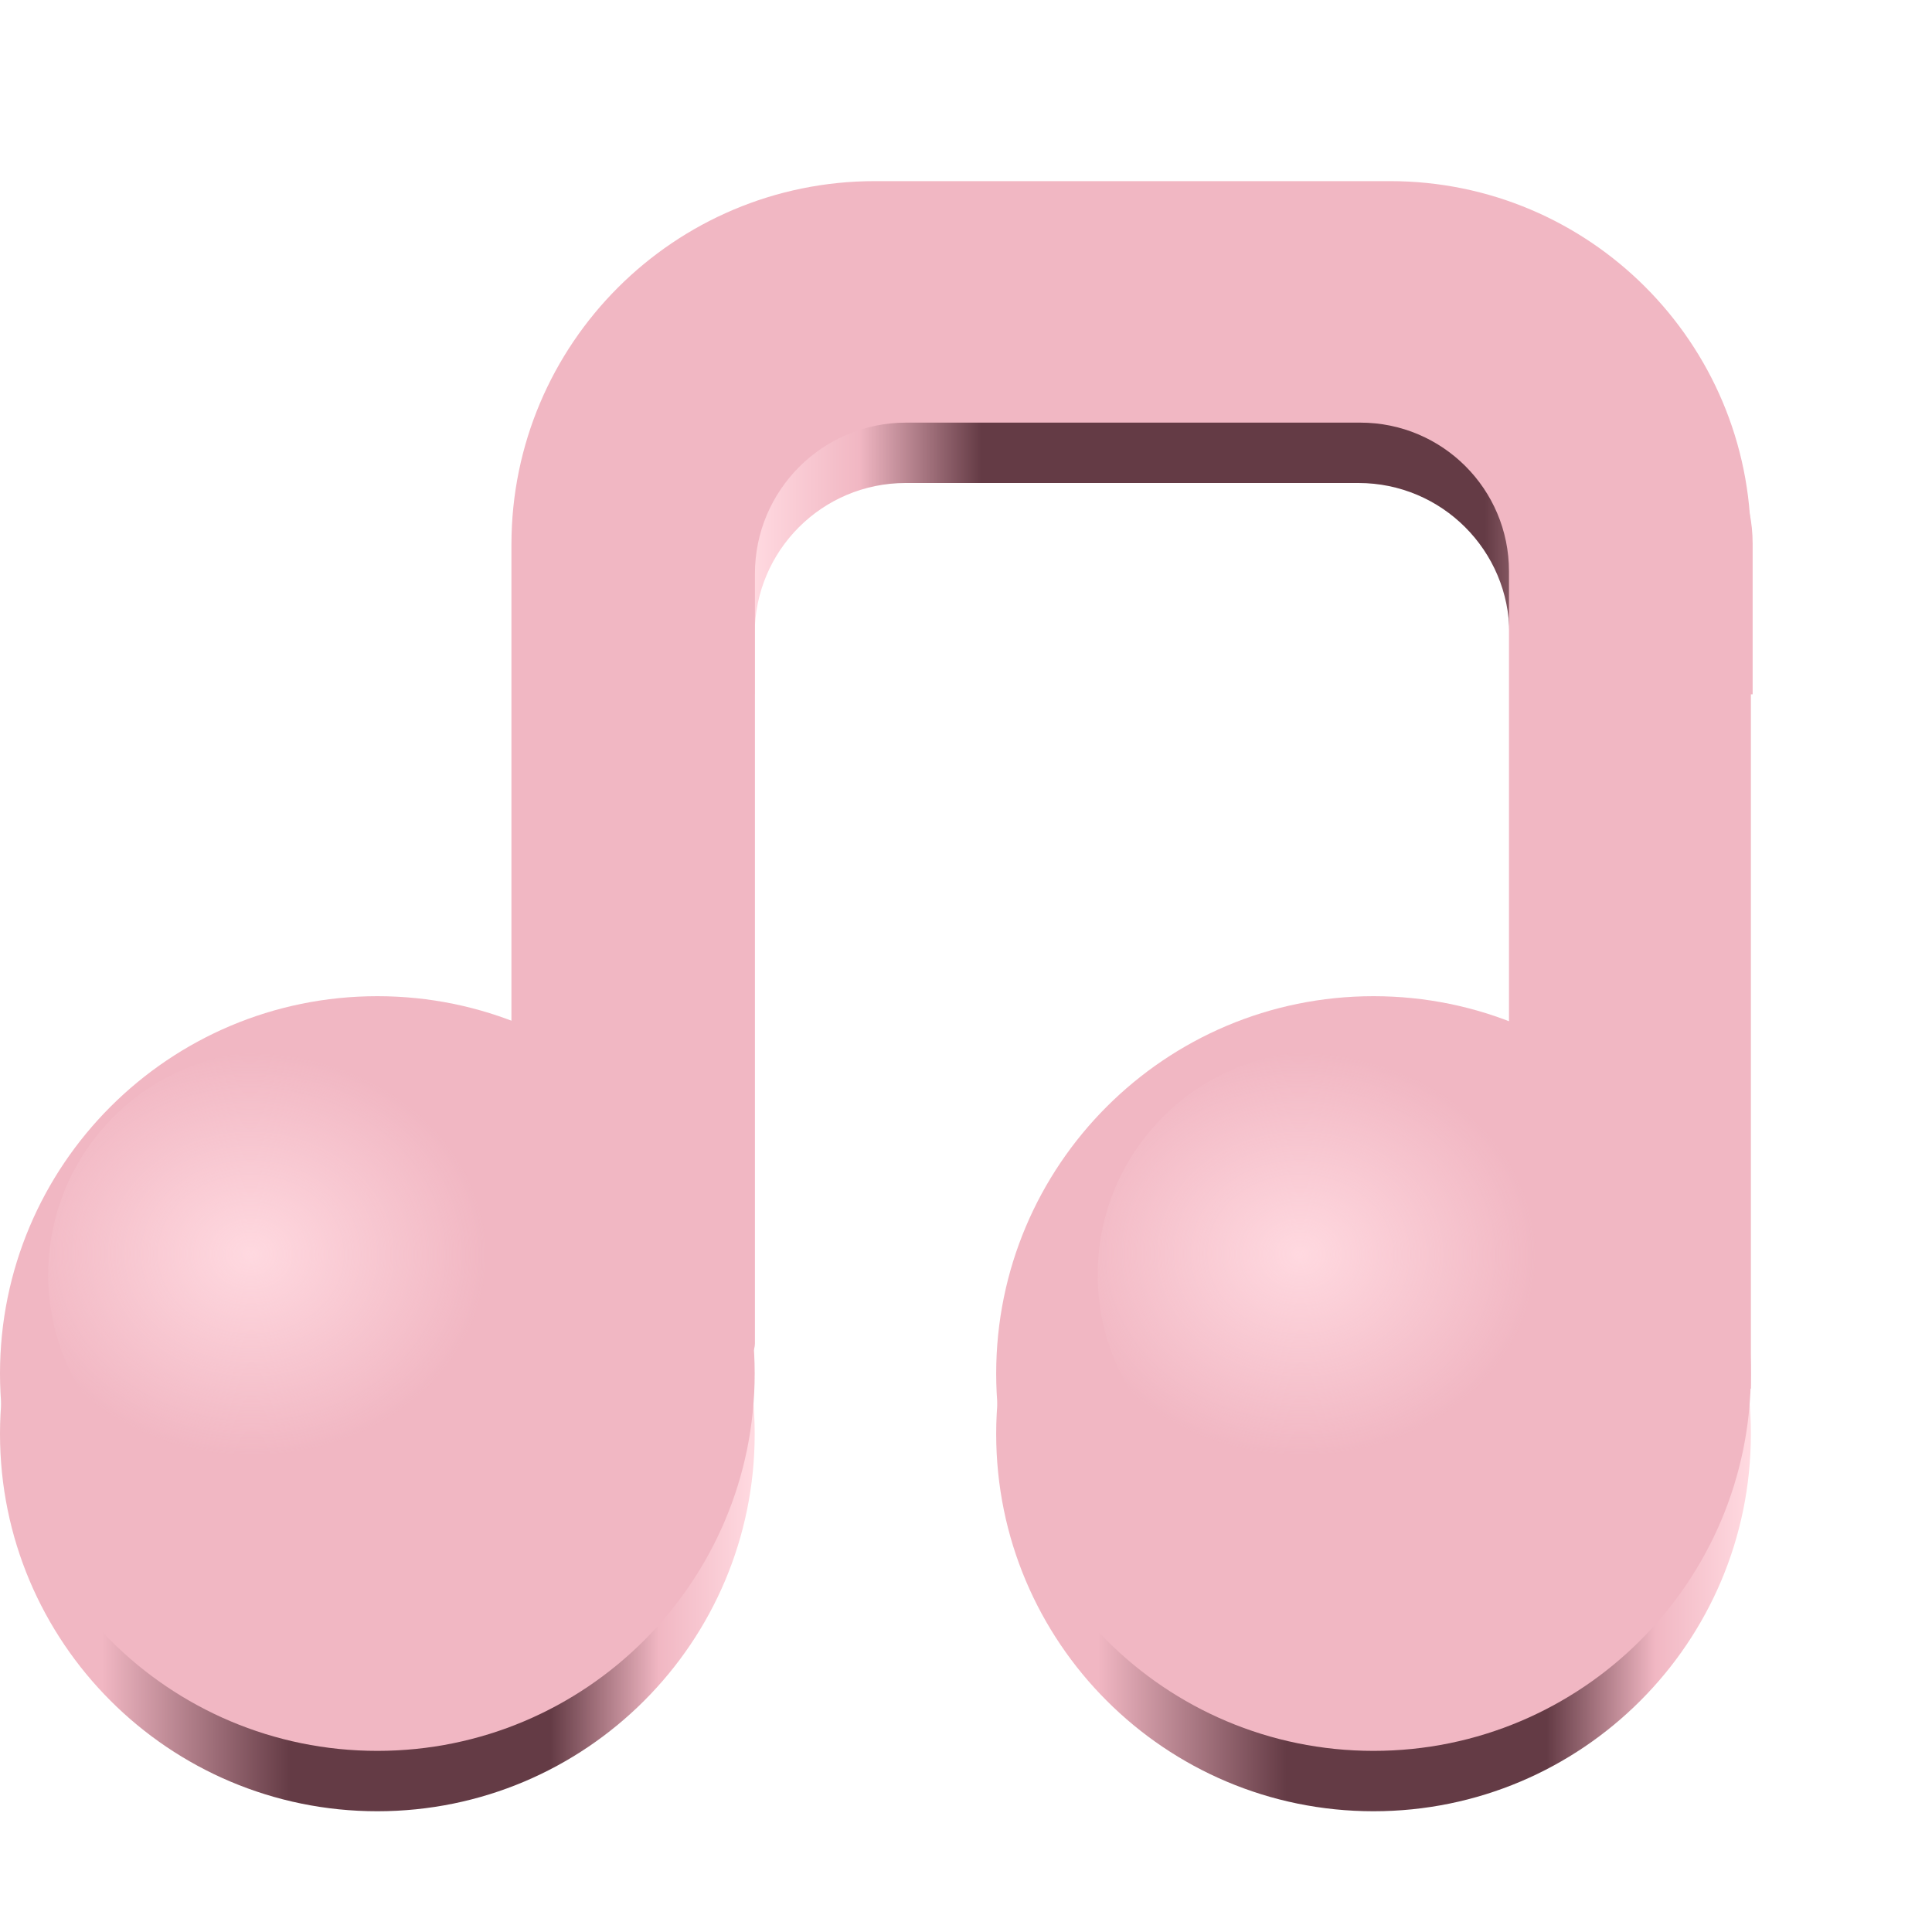
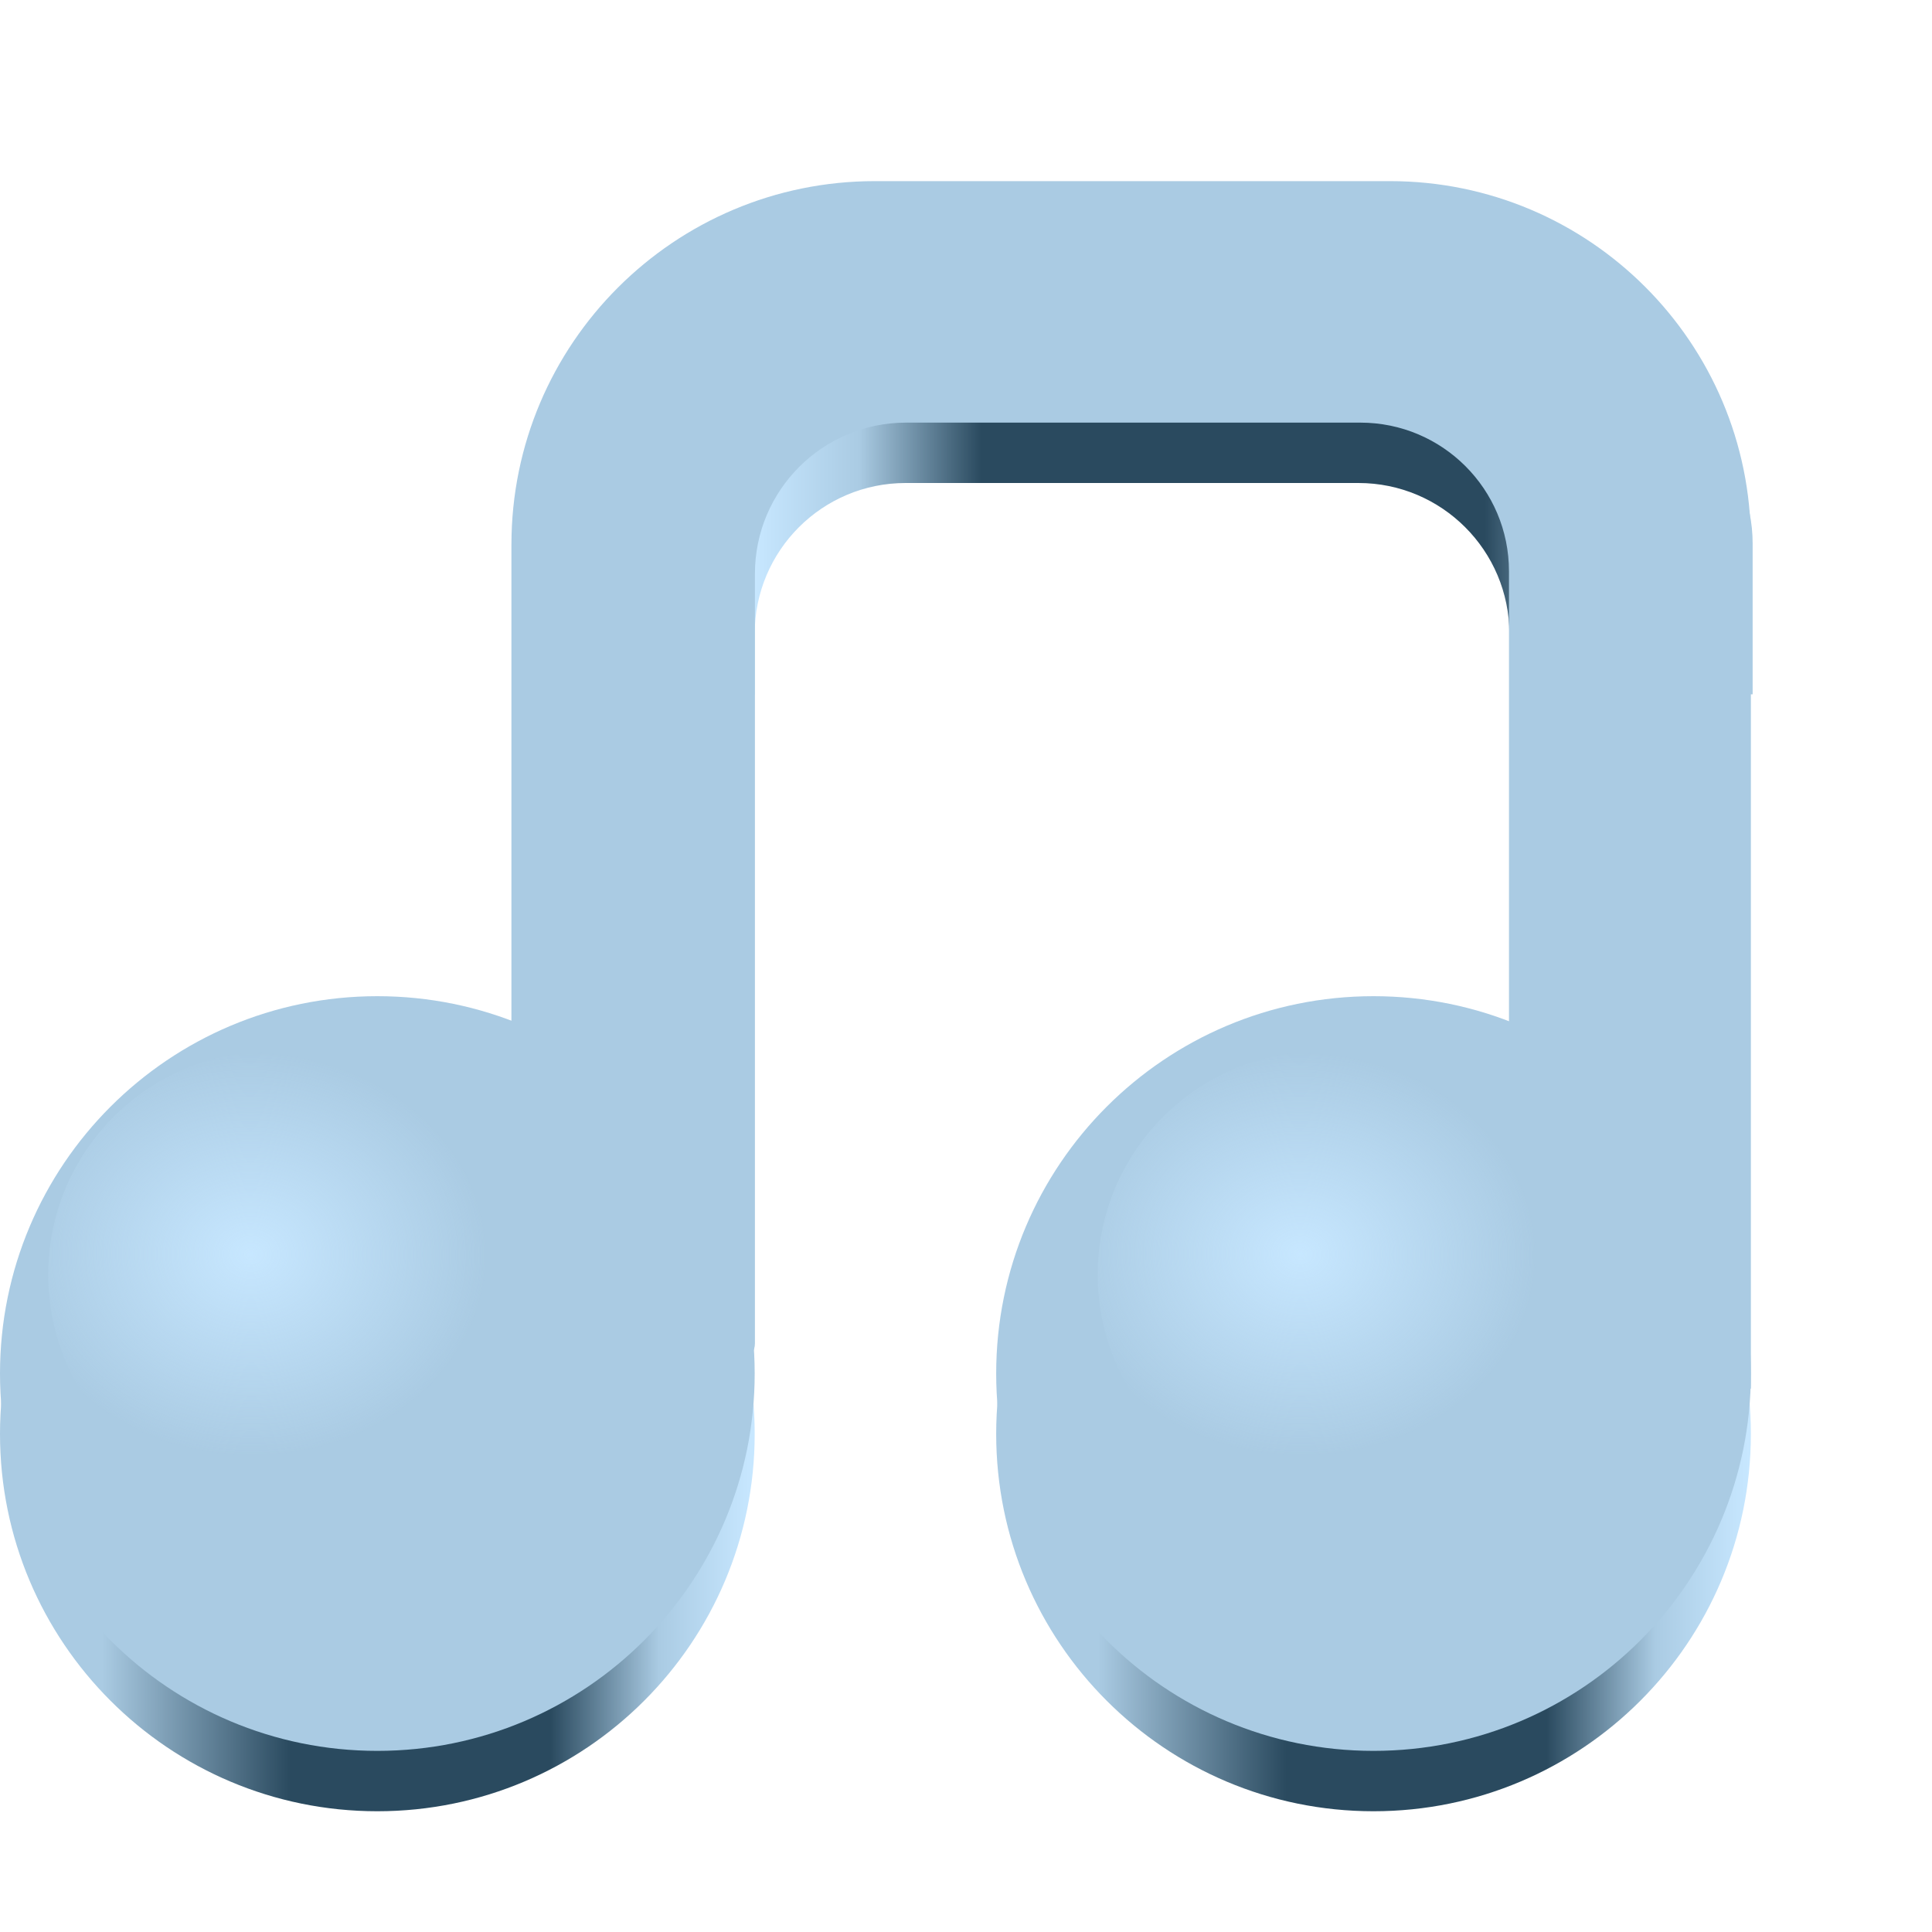
<svg xmlns="http://www.w3.org/2000/svg" xmlns:xlink="http://www.w3.org/1999/xlink" height="128px" viewBox="0 0 128 128" width="128px">
  <linearGradient id="a" gradientUnits="userSpaceOnUse" x1="50" x2="106" y1="30" y2="30">
-     <stop offset="0" stop-color="#ffd9e0" />
-     <stop offset="0.124" stop-color="#f1b7c3" />
-     <stop offset="0.268" stop-color="#643b45" />
-     <stop offset="0.79" stop-color="#643b45" />
-     <stop offset="0.864" stop-color="#643b45" />
-     <stop offset="1" stop-color="#f1b7c3" />
+     <stop offset="0" stop-color="#c7e7ff" />
+     <stop offset="0.124" stop-color="#aacbe3" />
+     <stop offset="0.268" stop-color="#2a4a5f" />
+     <stop offset="0.79" stop-color="#2a4a5f" />
+     <stop offset="0.864" stop-color="#2a4a5f" />
+     <stop offset="1" stop-color="#aacbe3" />
  </linearGradient>
  <linearGradient id="b" gradientUnits="userSpaceOnUse">
-     <stop offset="0" stop-color="#ffd9e0" />
-     <stop offset="0.124" stop-color="#f1b7c3" />
-     <stop offset="0.268" stop-color="#643b45" />
-     <stop offset="0.614" stop-color="#643b45" />
-     <stop offset="0.864" stop-color="#f1b7c3" />
-     <stop offset="1" stop-color="#f1b7c3" />
+     <stop offset="0" stop-color="#c7e7ff" />
+     <stop offset="0.124" stop-color="#aacbe3" />
+     <stop offset="0.268" stop-color="#2a4a5f" />
+     <stop offset="0.614" stop-color="#2a4a5f" />
+     <stop offset="0.864" stop-color="#aacbe3" />
+     <stop offset="1" stop-color="#aacbe3" />
  </linearGradient>
  <linearGradient id="c" x1="115.819" x2="66" xlink:href="#b" y1="92" y2="92" />
  <linearGradient id="d" gradientUnits="userSpaceOnUse">
-     <stop offset="0" stop-color="#f1b7c3" />
-     <stop offset="1" stop-color="#f1b7c3" />
+     <stop offset="0" stop-color="#aacbe3" />
+     <stop offset="1" stop-color="#aacbe3" />
  </linearGradient>
  <radialGradient id="e" cx="356.208" cy="2453.478" gradientTransform="matrix(0.732441 0.48694 -0.553636 0.832759 1185.432 -2128.608)" r="25" xlink:href="#d" />
  <linearGradient id="f" x1="49.819" x2="0" xlink:href="#b" y1="92" y2="92" />
  <radialGradient id="g" cx="290.126" cy="2488.879" gradientTransform="matrix(0.732441 0.48694 -0.553636 0.832759 1185.432 -2128.608)" r="25" xlink:href="#d" />
  <linearGradient id="h" gradientUnits="userSpaceOnUse">
-     <stop offset="0" stop-color="#ffd9e0" />
-     <stop offset="1" stop-color="#ffd9e0" stop-opacity="0" />
+     <stop offset="0" stop-color="#c7e7ff" />
+     <stop offset="1" stop-color="#c7e7ff" stop-opacity="0" />
  </linearGradient>
  <radialGradient id="i" cx="312.657" cy="2706.579" gradientTransform="matrix(1.054787 0.0168857 -0.0144512 0.902714 -274.0484 -2365.468)" r="14.806" xlink:href="#h" />
  <radialGradient id="j" cx="312.657" cy="2706.579" gradientTransform="matrix(1.054787 0.0168857 -0.0144512 0.902714 -204.5157 -2365.468)" r="14.806" xlink:href="#h" />
  <path d="m 39.883 36.008 v 9.992 h 10.117 v -4 c 0 -5.523 4.477 -10 10 -10 h 30 c 5.523 0 10 4.477 10 10 v 4 h 16.117 v -9.988 c 0 -5.586 -4.531 -10.117 -10.117 -10.117 h -6 v 0.105 h -50 v -0.105 c -5.586 0 -10.113 4.527 -10.117 10.113 z m 0 0" fill="url(#a)" fill-rule="evenodd" />
-   <path d="m 33.883 36.082 v 41.059 l 13.926 12.828 c 0.387 0.352 0.941 0.445 1.422 0.234 c 0.477 -0.207 0.785 -0.68 0.785 -1.203 v -50.988 c 0 -5.527 4.484 -10.012 10.016 -10.012 h 30.094 c 5.438 0 9.848 4.41 9.848 9.848 v 39.297 l 15.945 14.855 h 0.082 v -56.086 c 0 -13.207 -10.707 -23.914 -23.914 -23.914 h -34.117 c -13.301 0 -24.086 10.781 -24.086 24.082 z m 0 0" fill="#f1b7c3" />
+   <path d="m 33.883 36.082 v 41.059 l 13.926 12.828 c 0.387 0.352 0.941 0.445 1.422 0.234 c 0.477 -0.207 0.785 -0.68 0.785 -1.203 v -50.988 c 0 -5.527 4.484 -10.012 10.016 -10.012 h 30.094 c 5.438 0 9.848 4.41 9.848 9.848 v 39.297 l 15.945 14.855 h 0.082 v -56.086 c 0 -13.207 -10.707 -23.914 -23.914 -23.914 h -34.117 c -13.301 0 -24.086 10.781 -24.086 24.082 z m 0 0" fill="#aacbe3" />
  <g fill-rule="evenodd">
    <path d="m 116 95 c 0 13.809 -11.191 25 -25 25 s -25 -11.191 -25 -25 s 11.191 -25 25 -25 s 25 11.191 25 25 z m 0 0" fill="url(#c)" />
    <path d="m 116 91 c 0 13.809 -11.191 25 -25 25 s -25 -11.191 -25 -25 s 11.191 -25 25 -25 s 25 11.191 25 25 z m 0 0" fill="url(#e)" />
    <path d="m 50 95 c 0 13.809 -11.191 25 -25 25 s -25 -11.191 -25 -25 s 11.191 -25 25 -25 s 25 11.191 25 25 z m 0 0" fill="url(#f)" />
    <path d="m 50 91 c 0 13.809 -11.191 25 -25 25 s -25 -11.191 -25 -25 s 11.191 -25 25 -25 s 25 11.191 25 25 z m 0 0" fill="url(#g)" />
  </g>
  <path d="m 32.805 84.453 c 0 8.176 -6.629 14.805 -14.805 14.805 s -14.805 -6.629 -14.805 -14.805 s 6.629 -14.805 14.805 -14.805 s 14.805 6.629 14.805 14.805 z m 0 0" fill="url(#i)" />
  <path d="m 102.34 84.453 c 0 8.176 -6.629 14.805 -14.809 14.805 c -8.176 0 -14.805 -6.629 -14.805 -14.805 s 6.629 -14.805 14.805 -14.805 c 8.18 0 14.809 6.629 14.809 14.805 z m 0 0" fill="url(#j)" />
</svg>
